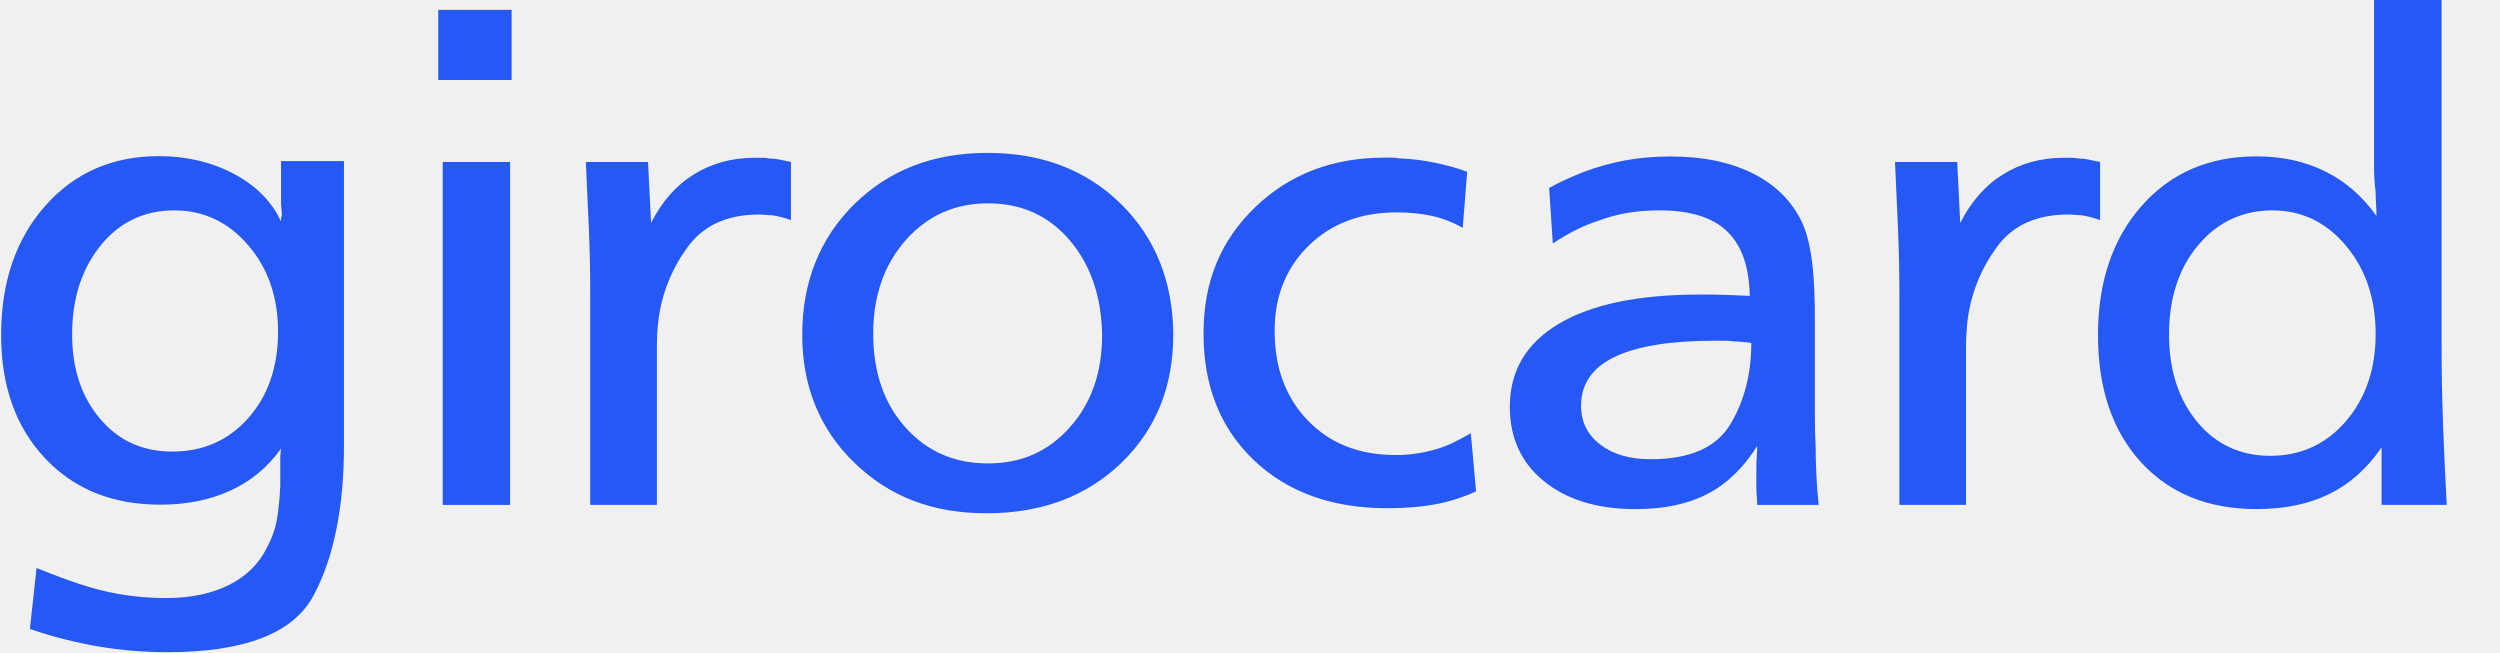
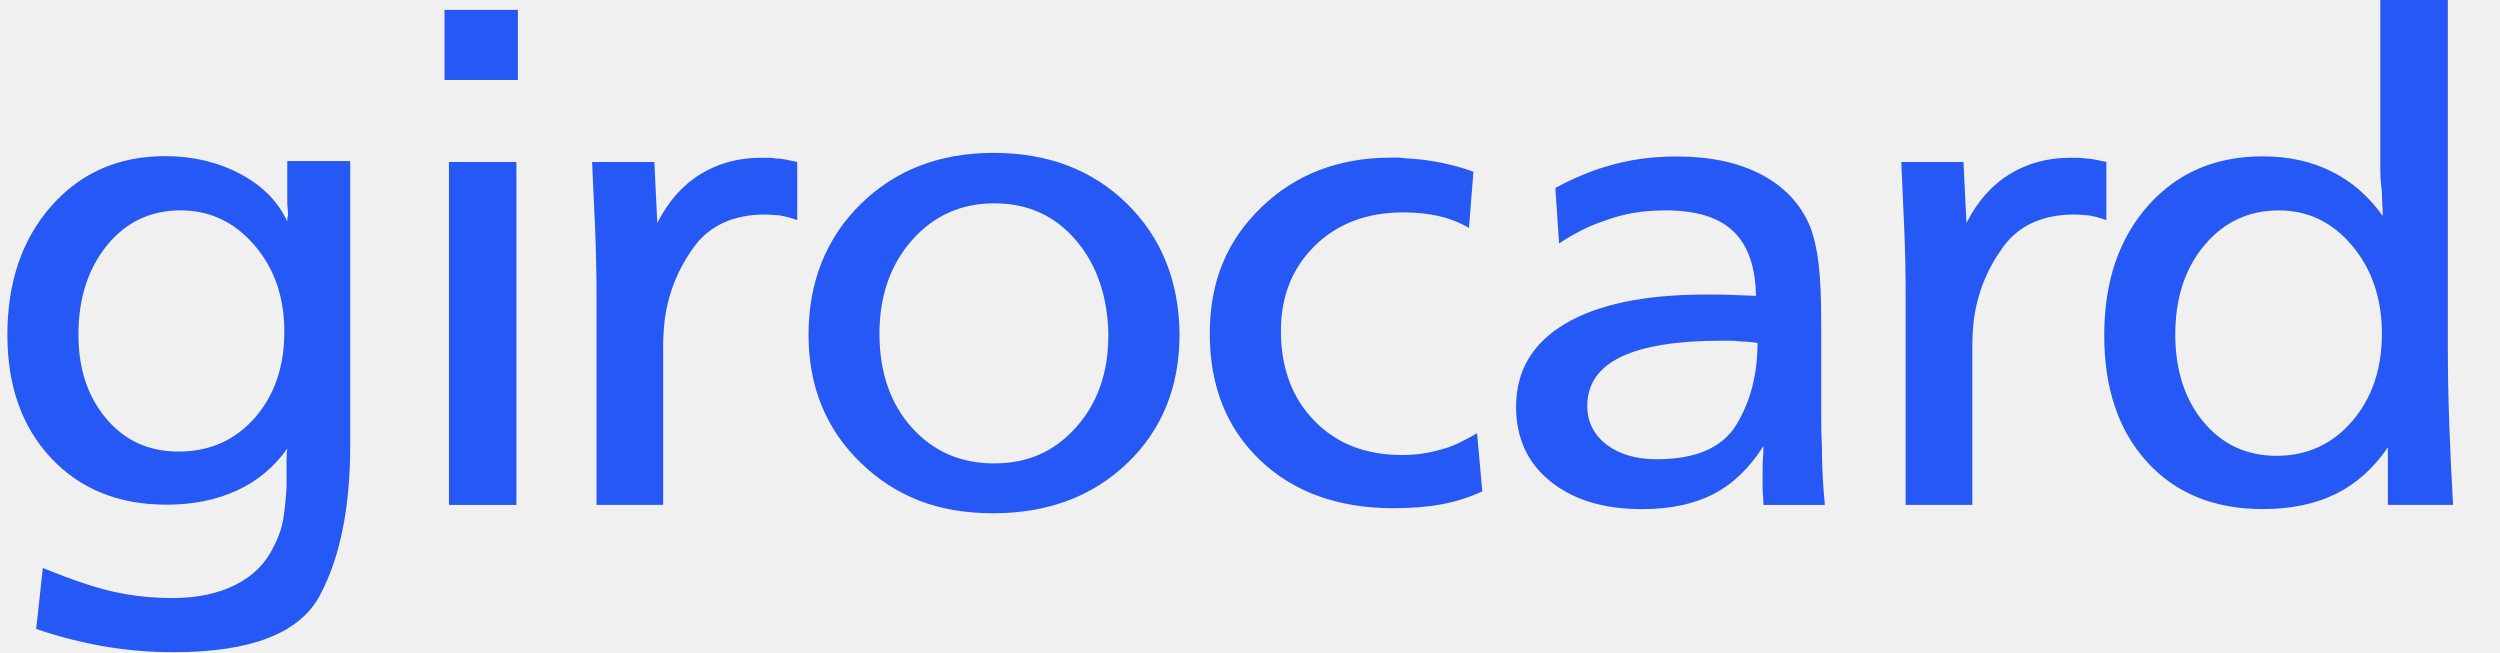
<svg xmlns="http://www.w3.org/2000/svg" width="46" height="12" viewBox="0 0 46 12" fill="none">
  <g clip-path="url(#clip0_7288_23671)">
-     <path d="M6.329 2.968V8.194C6.329 9.338 6.142 10.258 5.771 10.955C5.399 11.652 4.503 12 3.085 12C2.858 12 2.642 11.991 2.439 11.974C2.234 11.957 2.027 11.931 1.818 11.896C1.617 11.862 1.414 11.819 1.205 11.767C0.995 11.715 0.778 11.651 0.55 11.573L0.673 10.451C0.946 10.563 1.205 10.659 1.45 10.741C1.696 10.823 1.936 10.885 2.173 10.928C2.319 10.954 2.464 10.972 2.609 10.985C2.754 10.998 2.903 11.004 3.058 11.004C3.512 11.004 3.9 10.922 4.224 10.758C4.546 10.594 4.779 10.359 4.925 10.048C5.016 9.876 5.075 9.697 5.103 9.513C5.13 9.328 5.148 9.137 5.157 8.939C5.157 8.895 5.157 8.851 5.157 8.803C5.157 8.756 5.157 8.707 5.157 8.655C5.157 8.586 5.157 8.517 5.157 8.448C5.157 8.379 5.162 8.315 5.171 8.254C4.927 8.598 4.615 8.857 4.237 9.028C3.861 9.2 3.431 9.286 2.95 9.286C2.07 9.286 1.361 9 0.825 8.428C0.289 7.856 0.021 7.102 0.021 6.163C0.021 5.192 0.291 4.4 0.831 3.789C1.371 3.178 2.068 2.873 2.923 2.873C3.431 2.873 3.89 2.981 4.3 3.197C4.708 3.412 4.999 3.704 5.171 4.075C5.171 4.057 5.171 4.04 5.171 4.023C5.171 4.006 5.176 3.989 5.185 3.971C5.185 3.963 5.185 3.954 5.185 3.945C5.185 3.937 5.185 3.928 5.185 3.92L5.171 3.751V2.964H6.329V2.968ZM3.208 3.871C2.654 3.871 2.202 4.086 1.853 4.516C1.504 4.946 1.327 5.492 1.327 6.155C1.327 6.783 1.497 7.299 1.839 7.702C2.179 8.106 2.622 8.309 3.167 8.309C3.74 8.309 4.207 8.102 4.571 7.69C4.934 7.277 5.116 6.748 5.116 6.103C5.116 5.466 4.933 4.936 4.564 4.509C4.196 4.083 3.744 3.871 3.208 3.871ZM9.386 2.981V9.291H8.146V2.981H9.386ZM9.414 0.181V1.472H8.064V0.181H9.414ZM10.78 2.981H11.924L11.979 4.103C12.179 3.708 12.442 3.409 12.77 3.207C13.098 3.004 13.47 2.903 13.887 2.903C13.942 2.903 13.989 2.903 14.03 2.903C14.071 2.903 14.113 2.908 14.159 2.916C14.213 2.916 14.273 2.922 14.336 2.935C14.4 2.948 14.473 2.962 14.553 2.98V4.05C14.481 4.024 14.42 4.006 14.37 3.993C14.32 3.98 14.268 3.97 14.213 3.961C14.177 3.961 14.139 3.958 14.098 3.954C14.057 3.95 14.015 3.947 13.969 3.947C13.379 3.947 12.938 4.149 12.647 4.553C12.355 4.957 12.179 5.4 12.116 5.883C12.107 5.96 12.099 6.04 12.094 6.121C12.09 6.203 12.087 6.282 12.087 6.36V9.289H10.86V5.444C10.86 5.238 10.859 5.032 10.854 4.825C10.85 4.618 10.844 4.412 10.835 4.206C10.825 4.007 10.816 3.806 10.807 3.599C10.798 3.392 10.789 3.186 10.78 2.98V2.981ZM21.588 6.155C21.588 7.117 21.267 7.907 20.627 8.522C19.986 9.137 19.162 9.444 18.154 9.444C17.146 9.444 16.363 9.135 15.722 8.516C15.082 7.897 14.761 7.11 14.761 6.155C14.761 5.199 15.082 4.382 15.722 3.754C16.363 3.126 17.178 2.813 18.168 2.813C19.167 2.813 19.985 3.125 20.621 3.748C21.257 4.372 21.579 5.174 21.589 6.155H21.588ZM20.279 6.18C20.27 5.466 20.073 4.881 19.686 4.425C19.3 3.97 18.798 3.741 18.18 3.741C17.571 3.741 17.067 3.967 16.666 4.418C16.267 4.87 16.067 5.444 16.067 6.142C16.067 6.847 16.264 7.421 16.659 7.863C17.054 8.306 17.561 8.527 18.178 8.527C18.796 8.527 19.29 8.306 19.684 7.863C20.079 7.421 20.278 6.859 20.278 6.179L20.279 6.18ZM26.996 3.161L26.914 4.193C26.732 4.089 26.544 4.016 26.348 3.973C26.152 3.93 25.937 3.908 25.701 3.908C25.038 3.908 24.498 4.112 24.08 4.52C23.663 4.928 23.453 5.452 23.453 6.088C23.453 6.768 23.658 7.319 24.067 7.74C24.475 8.161 25.011 8.372 25.674 8.372C25.811 8.372 25.937 8.364 26.055 8.346C26.174 8.329 26.292 8.303 26.409 8.269C26.509 8.243 26.614 8.204 26.723 8.152C26.832 8.101 26.946 8.04 27.063 7.971L27.159 9.042C26.913 9.154 26.661 9.233 26.403 9.281C26.143 9.328 25.85 9.351 25.524 9.351C24.507 9.351 23.689 9.056 23.071 8.467C22.453 7.878 22.145 7.102 22.145 6.139C22.145 5.176 22.46 4.427 23.092 3.816C23.724 3.205 24.52 2.9 25.483 2.9C25.528 2.9 25.571 2.9 25.612 2.9C25.653 2.9 25.695 2.905 25.741 2.913C25.959 2.922 26.175 2.948 26.387 2.991C26.602 3.034 26.803 3.09 26.993 3.159L26.996 3.161ZM28.504 3.458C28.613 3.398 28.719 3.345 28.824 3.297C28.929 3.25 29.035 3.205 29.144 3.162C29.398 3.067 29.656 2.997 29.914 2.949C30.173 2.902 30.448 2.879 30.738 2.879C31.356 2.879 31.875 2.991 32.298 3.214C32.721 3.438 33.018 3.756 33.191 4.168C33.264 4.358 33.316 4.588 33.347 4.858C33.379 5.128 33.394 5.483 33.394 5.923V7.684C33.394 7.861 33.399 8.039 33.408 8.218C33.408 8.4 33.413 8.578 33.422 8.755C33.431 8.931 33.444 9.11 33.463 9.291H32.332C32.332 9.222 32.329 9.166 32.324 9.123C32.32 9.079 32.317 9.036 32.317 8.993C32.317 8.959 32.317 8.927 32.317 8.897C32.317 8.867 32.317 8.835 32.317 8.801C32.317 8.757 32.317 8.722 32.317 8.691C32.317 8.661 32.317 8.63 32.317 8.595C32.317 8.535 32.32 8.474 32.324 8.414C32.329 8.354 32.332 8.285 32.332 8.207C32.077 8.611 31.77 8.907 31.412 9.091C31.054 9.276 30.615 9.368 30.097 9.368C29.398 9.368 28.836 9.199 28.414 8.858C27.992 8.519 27.781 8.06 27.781 7.484C27.781 6.821 28.083 6.313 28.687 5.955C29.291 5.598 30.152 5.42 31.269 5.42C31.297 5.42 31.321 5.42 31.344 5.42C31.366 5.42 31.386 5.42 31.404 5.42C31.514 5.42 31.629 5.421 31.752 5.426C31.875 5.43 32.022 5.436 32.195 5.444C32.186 4.911 32.048 4.516 31.779 4.257C31.511 3.999 31.096 3.871 30.533 3.871C30.324 3.871 30.129 3.886 29.947 3.917C29.765 3.947 29.584 3.996 29.402 4.065C29.266 4.108 29.131 4.164 28.994 4.233C28.857 4.302 28.716 4.384 28.572 4.479L28.504 3.46V3.458ZM32.224 6.31C32.16 6.301 32.101 6.294 32.047 6.29C31.992 6.285 31.942 6.282 31.896 6.282C31.842 6.274 31.79 6.269 31.74 6.269C31.69 6.269 31.629 6.269 31.556 6.269C30.738 6.269 30.123 6.369 29.71 6.567C29.297 6.765 29.091 7.066 29.091 7.47C29.091 7.761 29.209 7.999 29.445 8.18C29.681 8.361 29.99 8.45 30.371 8.45C31.089 8.45 31.577 8.237 31.835 7.812C32.093 7.386 32.224 6.885 32.224 6.308V6.31ZM34.868 2.981H36.013L36.068 4.103C36.268 3.708 36.531 3.409 36.858 3.207C37.186 3.004 37.558 2.903 37.976 2.903C38.03 2.903 38.077 2.903 38.118 2.903C38.159 2.903 38.202 2.908 38.247 2.916C38.302 2.916 38.361 2.922 38.425 2.935C38.489 2.948 38.562 2.962 38.642 2.98V4.05C38.569 4.024 38.508 4.006 38.458 3.993C38.408 3.98 38.357 3.97 38.302 3.961C38.266 3.961 38.228 3.958 38.187 3.954C38.146 3.95 38.103 3.947 38.058 3.947C37.467 3.947 37.027 4.149 36.736 4.553C36.444 4.957 36.268 5.4 36.204 5.883C36.195 5.96 36.188 6.04 36.183 6.121C36.178 6.203 36.175 6.282 36.175 6.36V9.289H34.949V5.444C34.949 5.238 34.947 5.032 34.943 4.825C34.938 4.618 34.932 4.412 34.923 4.206C34.914 4.007 34.905 3.806 34.896 3.599C34.887 3.392 34.877 3.186 34.868 2.98V2.981ZM44.925 0V6.349C44.925 6.839 44.934 7.329 44.952 7.819C44.97 8.309 44.993 8.799 45.02 9.289H43.821V8.231C43.557 8.618 43.238 8.904 42.86 9.089C42.484 9.275 42.036 9.367 41.519 9.367C40.629 9.367 39.92 9.079 39.393 8.503C38.867 7.927 38.603 7.148 38.603 6.167C38.603 5.187 38.871 4.394 39.407 3.787C39.943 3.181 40.647 2.877 41.519 2.877C41.991 2.877 42.414 2.969 42.786 3.155C43.158 3.34 43.472 3.613 43.727 3.974C43.727 3.905 43.724 3.835 43.72 3.761C43.715 3.688 43.712 3.613 43.712 3.536C43.703 3.467 43.695 3.396 43.691 3.323C43.686 3.25 43.683 3.179 43.683 3.11V0H44.923H44.925ZM41.818 3.871C41.264 3.871 40.807 4.083 40.448 4.509C40.09 4.934 39.91 5.483 39.91 6.155C39.91 6.808 40.083 7.345 40.427 7.761C40.772 8.178 41.223 8.387 41.777 8.387C42.331 8.387 42.803 8.174 43.167 7.748C43.53 7.323 43.712 6.787 43.712 6.143C43.712 5.498 43.53 4.957 43.167 4.523C42.804 4.089 42.353 3.872 41.818 3.872V3.871Z" fill="#2558F4" />
+     <path d="M6.444 2.968V8.194C6.444 9.338 6.258 10.258 5.886 10.955C5.514 11.652 4.618 12 3.201 12C2.973 12 2.757 11.991 2.554 11.974C2.349 11.957 2.142 11.931 1.933 11.896C1.733 11.862 1.529 11.819 1.32 11.767C1.11 11.715 0.893 11.651 0.666 11.573L0.788 10.451C1.062 10.563 1.32 10.659 1.566 10.741C1.812 10.823 2.051 10.885 2.288 10.928C2.434 10.954 2.58 10.972 2.724 10.985C2.87 10.998 3.018 11.004 3.173 11.004C3.627 11.004 4.016 10.922 4.339 10.758C4.661 10.594 4.895 10.359 5.04 10.048C5.131 9.876 5.191 9.697 5.218 9.513C5.245 9.328 5.263 9.137 5.273 8.939C5.273 8.895 5.273 8.851 5.273 8.803C5.273 8.756 5.273 8.707 5.273 8.655C5.273 8.586 5.273 8.517 5.273 8.448C5.273 8.379 5.277 8.315 5.286 8.254C5.042 8.598 4.731 8.857 4.353 9.028C3.976 9.2 3.547 9.286 3.065 9.286C2.185 9.286 1.476 9 0.94 8.428C0.404 7.856 0.136 7.102 0.136 6.163C0.136 5.192 0.406 4.4 0.946 3.789C1.487 3.178 2.183 2.873 3.038 2.873C3.547 2.873 4.005 2.981 4.415 3.197C4.823 3.412 5.115 3.704 5.286 4.075C5.286 4.057 5.286 4.04 5.286 4.023C5.286 4.006 5.291 3.989 5.3 3.971C5.3 3.963 5.3 3.954 5.3 3.945C5.3 3.937 5.3 3.928 5.3 3.92L5.286 3.751V2.964H6.444V2.968ZM3.323 3.871C2.769 3.871 2.317 4.086 1.968 4.516C1.619 4.946 1.443 5.492 1.443 6.155C1.443 6.783 1.613 7.299 1.954 7.702C2.294 8.106 2.738 8.309 3.282 8.309C3.855 8.309 4.322 8.102 4.687 7.69C5.049 7.277 5.232 6.748 5.232 6.103C5.232 5.466 5.048 4.936 4.679 4.509C4.312 4.083 3.859 3.871 3.323 3.871ZM9.502 2.981V9.291H8.261V2.981H9.502ZM9.529 0.181V1.472H8.179V0.181H9.529ZM10.895 2.981H12.04L12.094 4.103C12.295 3.708 12.557 3.409 12.885 3.207C13.213 3.004 13.585 2.903 14.002 2.903C14.057 2.903 14.104 2.903 14.145 2.903C14.186 2.903 14.229 2.908 14.274 2.916C14.329 2.916 14.388 2.922 14.452 2.935C14.515 2.948 14.588 2.962 14.669 2.98V4.05C14.596 4.024 14.535 4.006 14.485 3.993C14.435 3.98 14.383 3.97 14.329 3.961C14.292 3.961 14.254 3.958 14.213 3.954C14.172 3.95 14.13 3.947 14.084 3.947C13.494 3.947 13.054 4.149 12.762 4.553C12.471 4.957 12.295 5.4 12.231 5.883C12.222 5.96 12.214 6.04 12.21 6.121C12.205 6.203 12.202 6.282 12.202 6.36V9.289H10.976V5.444C10.976 5.238 10.974 5.032 10.969 4.825C10.965 4.618 10.959 4.412 10.95 4.206C10.941 4.007 10.931 3.806 10.922 3.599C10.913 3.392 10.904 3.186 10.895 2.98V2.981ZM21.703 6.155C21.703 7.117 21.383 7.907 20.742 8.522C20.102 9.137 19.277 9.444 18.269 9.444C17.261 9.444 16.478 9.135 15.838 8.516C15.197 7.897 14.877 7.11 14.877 6.155C14.877 5.199 15.197 4.382 15.838 3.754C16.478 3.126 17.293 2.813 18.283 2.813C19.282 2.813 20.1 3.125 20.736 3.748C21.372 4.372 21.694 5.174 21.704 6.155H21.703ZM20.395 6.18C20.385 5.466 20.188 4.881 19.801 4.425C19.415 3.97 18.913 3.741 18.295 3.741C17.686 3.741 17.183 3.967 16.782 4.418C16.383 4.87 16.182 5.444 16.182 6.142C16.182 6.847 16.38 7.421 16.774 7.863C17.169 8.306 17.676 8.527 18.294 8.527C18.911 8.527 19.405 8.306 19.799 7.863C20.194 7.421 20.393 6.859 20.393 6.179L20.395 6.18ZM27.111 3.161L27.029 4.193C26.847 4.089 26.659 4.016 26.463 3.973C26.267 3.93 26.052 3.908 25.817 3.908C25.153 3.908 24.613 4.112 24.195 4.52C23.778 4.928 23.569 5.452 23.569 6.088C23.569 6.768 23.773 7.319 24.182 7.74C24.59 8.161 25.126 8.372 25.789 8.372C25.926 8.372 26.052 8.364 26.17 8.346C26.289 8.329 26.407 8.303 26.524 8.269C26.624 8.243 26.729 8.204 26.838 8.152C26.948 8.101 27.061 8.04 27.178 7.971L27.274 9.042C27.028 9.154 26.776 9.233 26.518 9.281C26.258 9.328 25.965 9.351 25.639 9.351C24.622 9.351 23.804 9.056 23.186 8.467C22.568 7.878 22.26 7.102 22.26 6.139C22.26 5.176 22.576 4.427 23.207 3.816C23.839 3.205 24.636 2.9 25.598 2.9C25.644 2.9 25.686 2.9 25.727 2.9C25.768 2.9 25.811 2.905 25.856 2.913C26.075 2.922 26.29 2.948 26.503 2.991C26.717 3.034 26.919 3.09 27.108 3.159L27.111 3.161ZM28.619 3.458C28.728 3.398 28.834 3.345 28.939 3.297C29.044 3.25 29.15 3.205 29.259 3.162C29.513 3.067 29.771 2.997 30.029 2.949C30.288 2.902 30.563 2.879 30.853 2.879C31.471 2.879 31.99 2.991 32.414 3.214C32.836 3.438 33.133 3.756 33.306 4.168C33.379 4.358 33.431 4.588 33.463 4.858C33.495 5.128 33.51 5.483 33.51 5.923V7.684C33.51 7.861 33.514 8.039 33.523 8.218C33.523 8.4 33.528 8.578 33.537 8.755C33.546 8.931 33.56 9.11 33.578 9.291H32.447C32.447 9.222 32.444 9.166 32.44 9.123C32.435 9.079 32.432 9.036 32.432 8.993C32.432 8.959 32.432 8.927 32.432 8.897C32.432 8.867 32.432 8.835 32.432 8.801C32.432 8.757 32.432 8.722 32.432 8.691C32.432 8.661 32.432 8.63 32.432 8.595C32.432 8.535 32.435 8.474 32.44 8.414C32.444 8.354 32.447 8.285 32.447 8.207C32.192 8.611 31.885 8.907 31.527 9.091C31.169 9.276 30.73 9.368 30.213 9.368C29.513 9.368 28.951 9.199 28.529 8.858C28.107 8.519 27.896 8.06 27.896 7.484C27.896 6.821 28.198 6.313 28.802 5.955C29.407 5.598 30.267 5.42 31.384 5.42C31.412 5.42 31.436 5.42 31.459 5.42C31.482 5.42 31.501 5.42 31.52 5.42C31.629 5.42 31.744 5.421 31.867 5.426C31.99 5.43 32.137 5.436 32.31 5.444C32.301 4.911 32.163 4.516 31.895 4.257C31.626 3.999 31.212 3.871 30.648 3.871C30.439 3.871 30.244 3.886 30.062 3.917C29.88 3.947 29.7 3.996 29.517 4.065C29.381 4.108 29.246 4.164 29.109 4.233C28.973 4.302 28.831 4.384 28.687 4.479L28.619 3.46V3.458ZM32.339 6.31C32.276 6.301 32.216 6.294 32.162 6.29C32.107 6.285 32.057 6.282 32.011 6.282C31.957 6.274 31.905 6.269 31.855 6.269C31.805 6.269 31.744 6.269 31.671 6.269C30.853 6.269 30.238 6.369 29.826 6.567C29.413 6.765 29.206 7.066 29.206 7.47C29.206 7.761 29.325 7.999 29.56 8.18C29.797 8.361 30.105 8.45 30.486 8.45C31.204 8.45 31.693 8.237 31.951 7.812C32.209 7.386 32.339 6.885 32.339 6.308V6.31ZM34.984 2.981H36.128L36.183 4.103C36.383 3.708 36.646 3.409 36.974 3.207C37.301 3.004 37.673 2.903 38.091 2.903C38.145 2.903 38.193 2.903 38.234 2.903C38.275 2.903 38.317 2.908 38.363 2.916C38.417 2.916 38.476 2.922 38.54 2.935C38.604 2.948 38.677 2.962 38.757 2.98V4.05C38.684 4.024 38.624 4.006 38.574 3.993C38.523 3.98 38.472 3.97 38.417 3.961C38.381 3.961 38.343 3.958 38.302 3.954C38.261 3.95 38.218 3.947 38.173 3.947C37.582 3.947 37.142 4.149 36.851 4.553C36.559 4.957 36.383 5.4 36.319 5.883C36.31 5.96 36.303 6.04 36.298 6.121C36.294 6.203 36.291 6.282 36.291 6.36V9.289H35.064V5.444C35.064 5.238 35.062 5.032 35.058 4.825C35.053 4.618 35.047 4.412 35.038 4.206C35.029 4.007 35.02 3.806 35.011 3.599C35.002 3.392 34.993 3.186 34.984 2.98V2.981ZM45.04 0V6.349C45.04 6.839 45.049 7.329 45.067 7.819C45.086 8.309 45.108 8.799 45.136 9.289H43.937V8.231C43.672 8.618 43.354 8.904 42.976 9.089C42.599 9.275 42.151 9.367 41.634 9.367C40.744 9.367 40.035 9.079 39.509 8.503C38.982 7.927 38.718 7.148 38.718 6.167C38.718 5.187 38.986 4.394 39.522 3.787C40.058 3.181 40.763 2.877 41.634 2.877C42.106 2.877 42.529 2.969 42.901 3.155C43.273 3.34 43.587 3.613 43.842 3.974C43.842 3.905 43.839 3.835 43.835 3.761C43.83 3.688 43.827 3.613 43.827 3.536C43.818 3.467 43.811 3.396 43.806 3.323C43.801 3.25 43.798 3.179 43.798 3.11V0H45.039H45.04ZM41.933 3.871C41.379 3.871 40.922 4.083 40.564 4.509C40.205 4.934 40.025 5.483 40.025 6.155C40.025 6.808 40.198 7.345 40.542 7.761C40.887 8.178 41.338 8.387 41.892 8.387C42.446 8.387 42.918 8.174 43.282 7.748C43.645 7.323 43.827 6.787 43.827 6.143C43.827 5.498 43.645 4.957 43.282 4.523C42.919 4.089 42.469 3.872 41.933 3.872V3.871Z" fill="#2558F4" />
  </g>
  <defs>
    <clipPath id="clip0_7288_23671">
-       <rect width="45" height="12" fill="white" transform="translate(0.0205078)" />
+       <rect width="45" height="12" fill="white" transform="translate(0.135742)" />
    </clipPath>
  </defs>
</svg>
